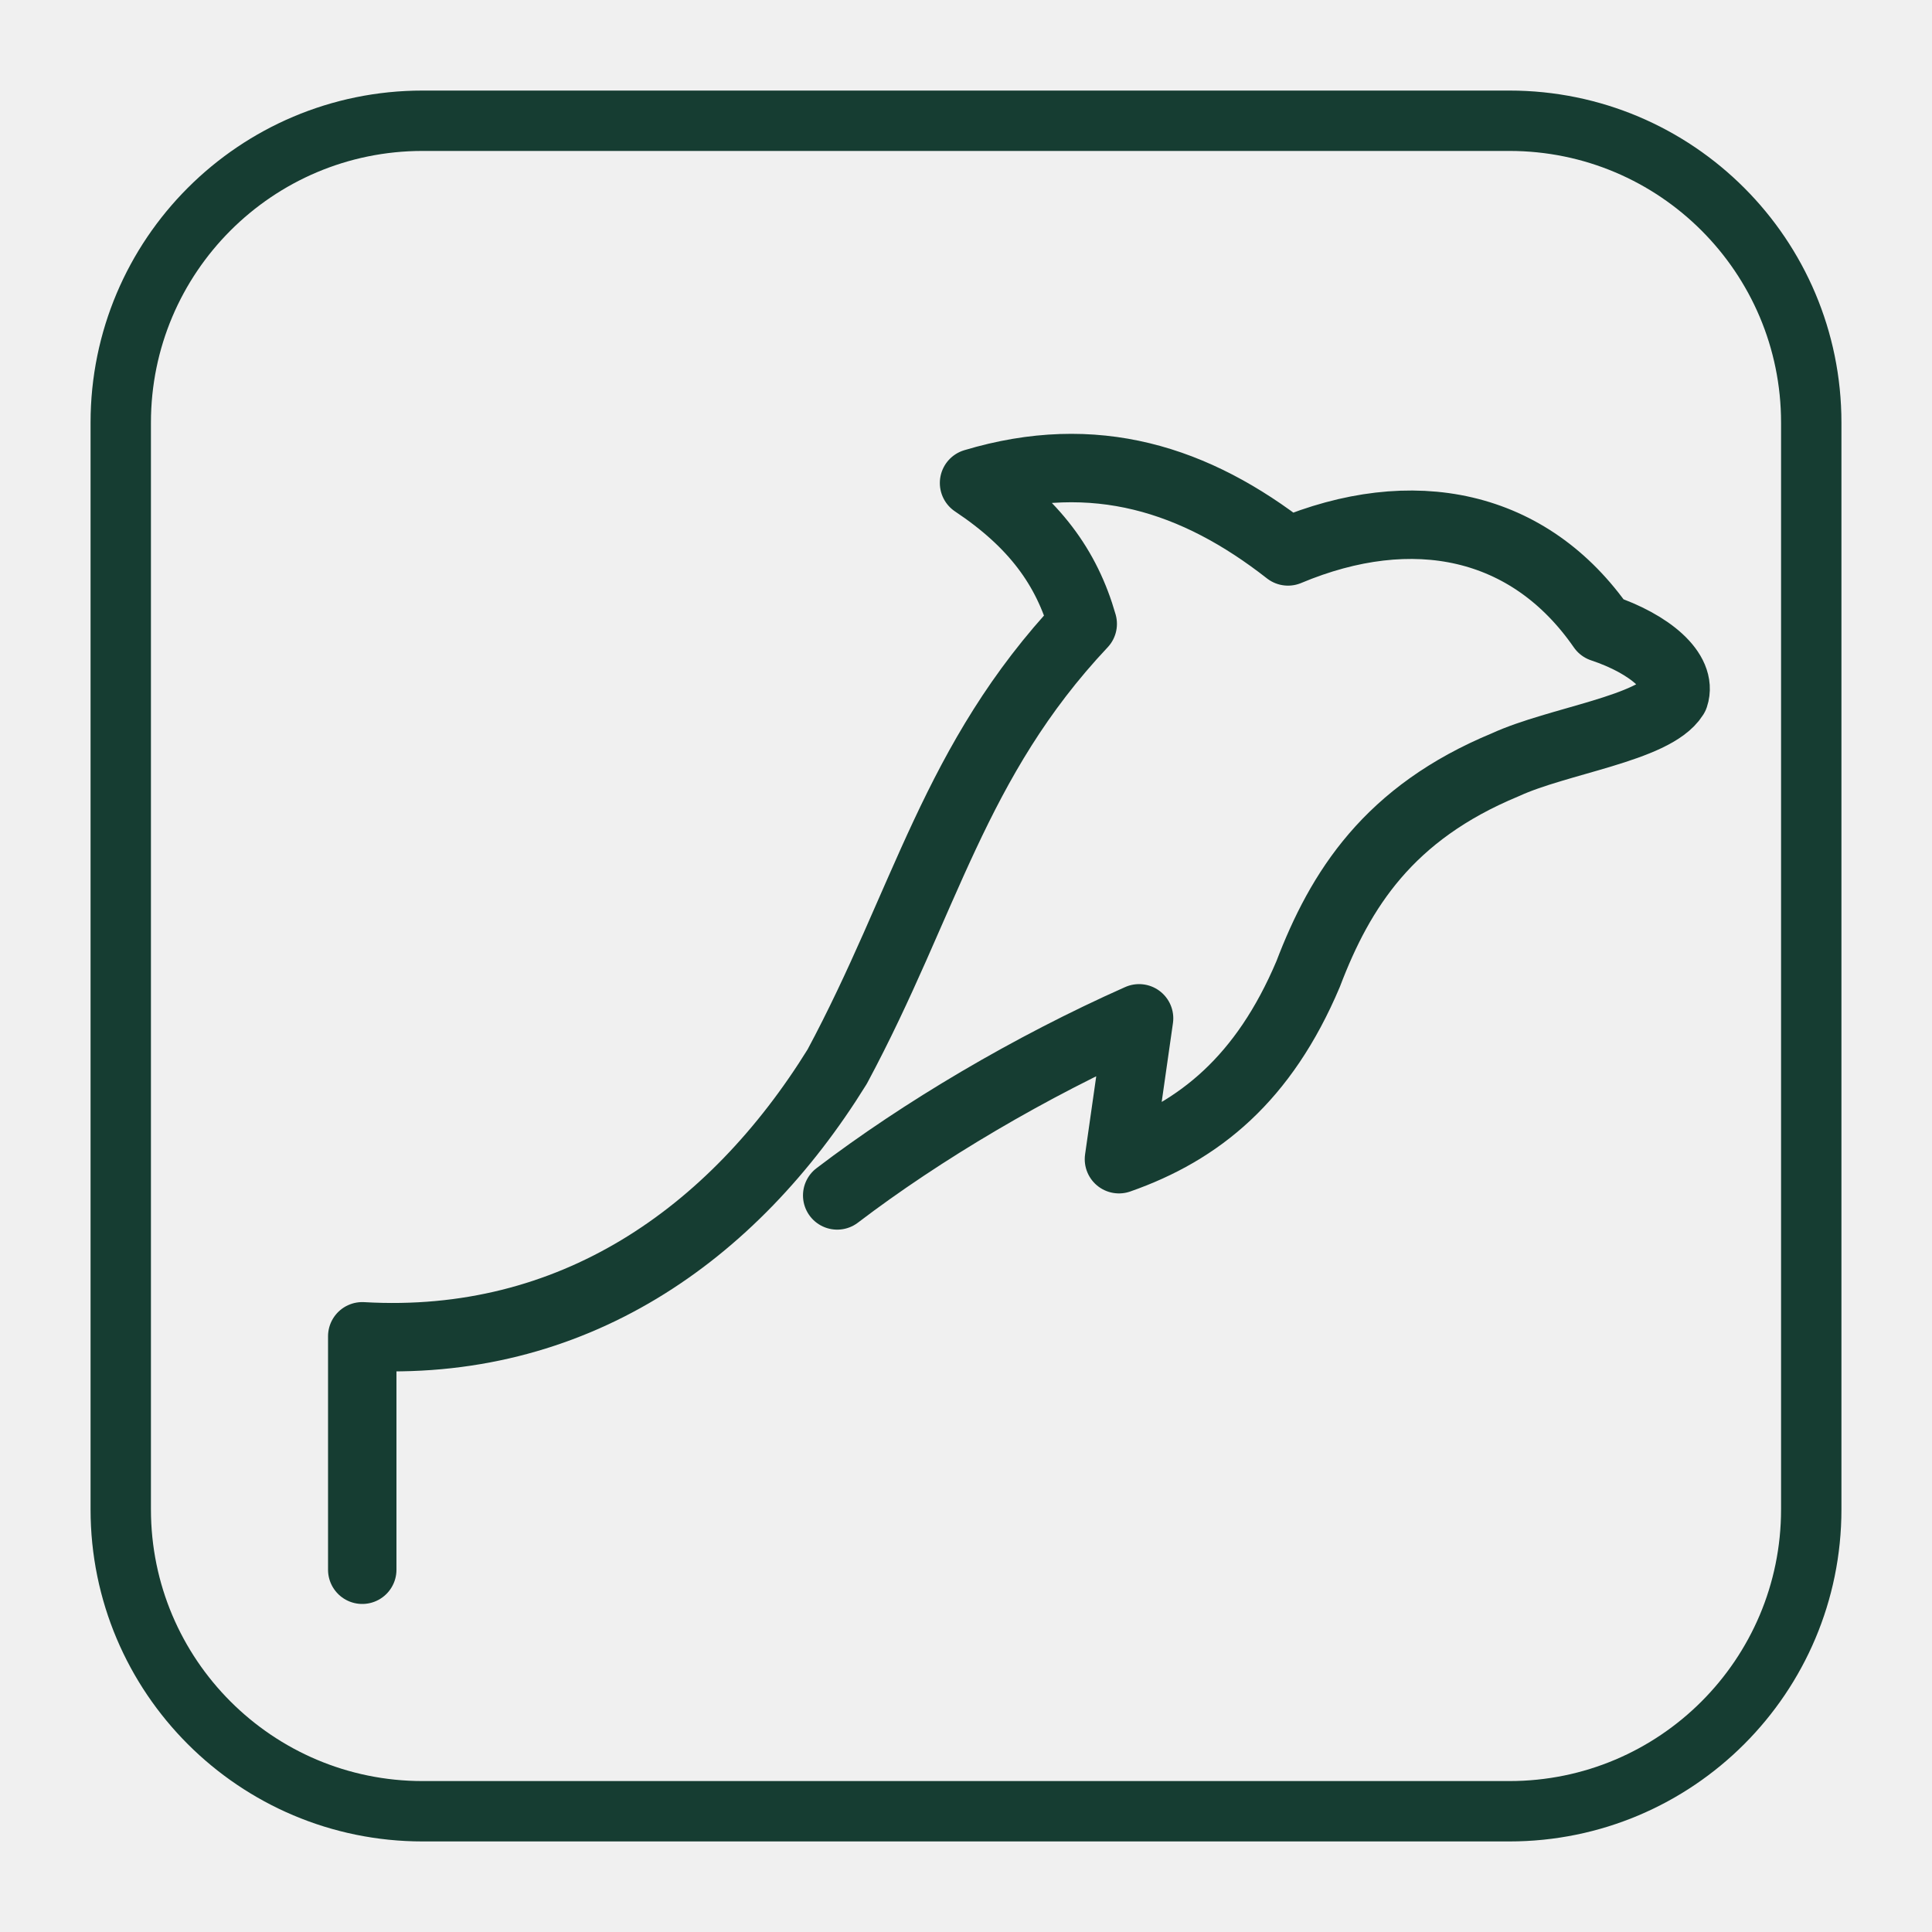
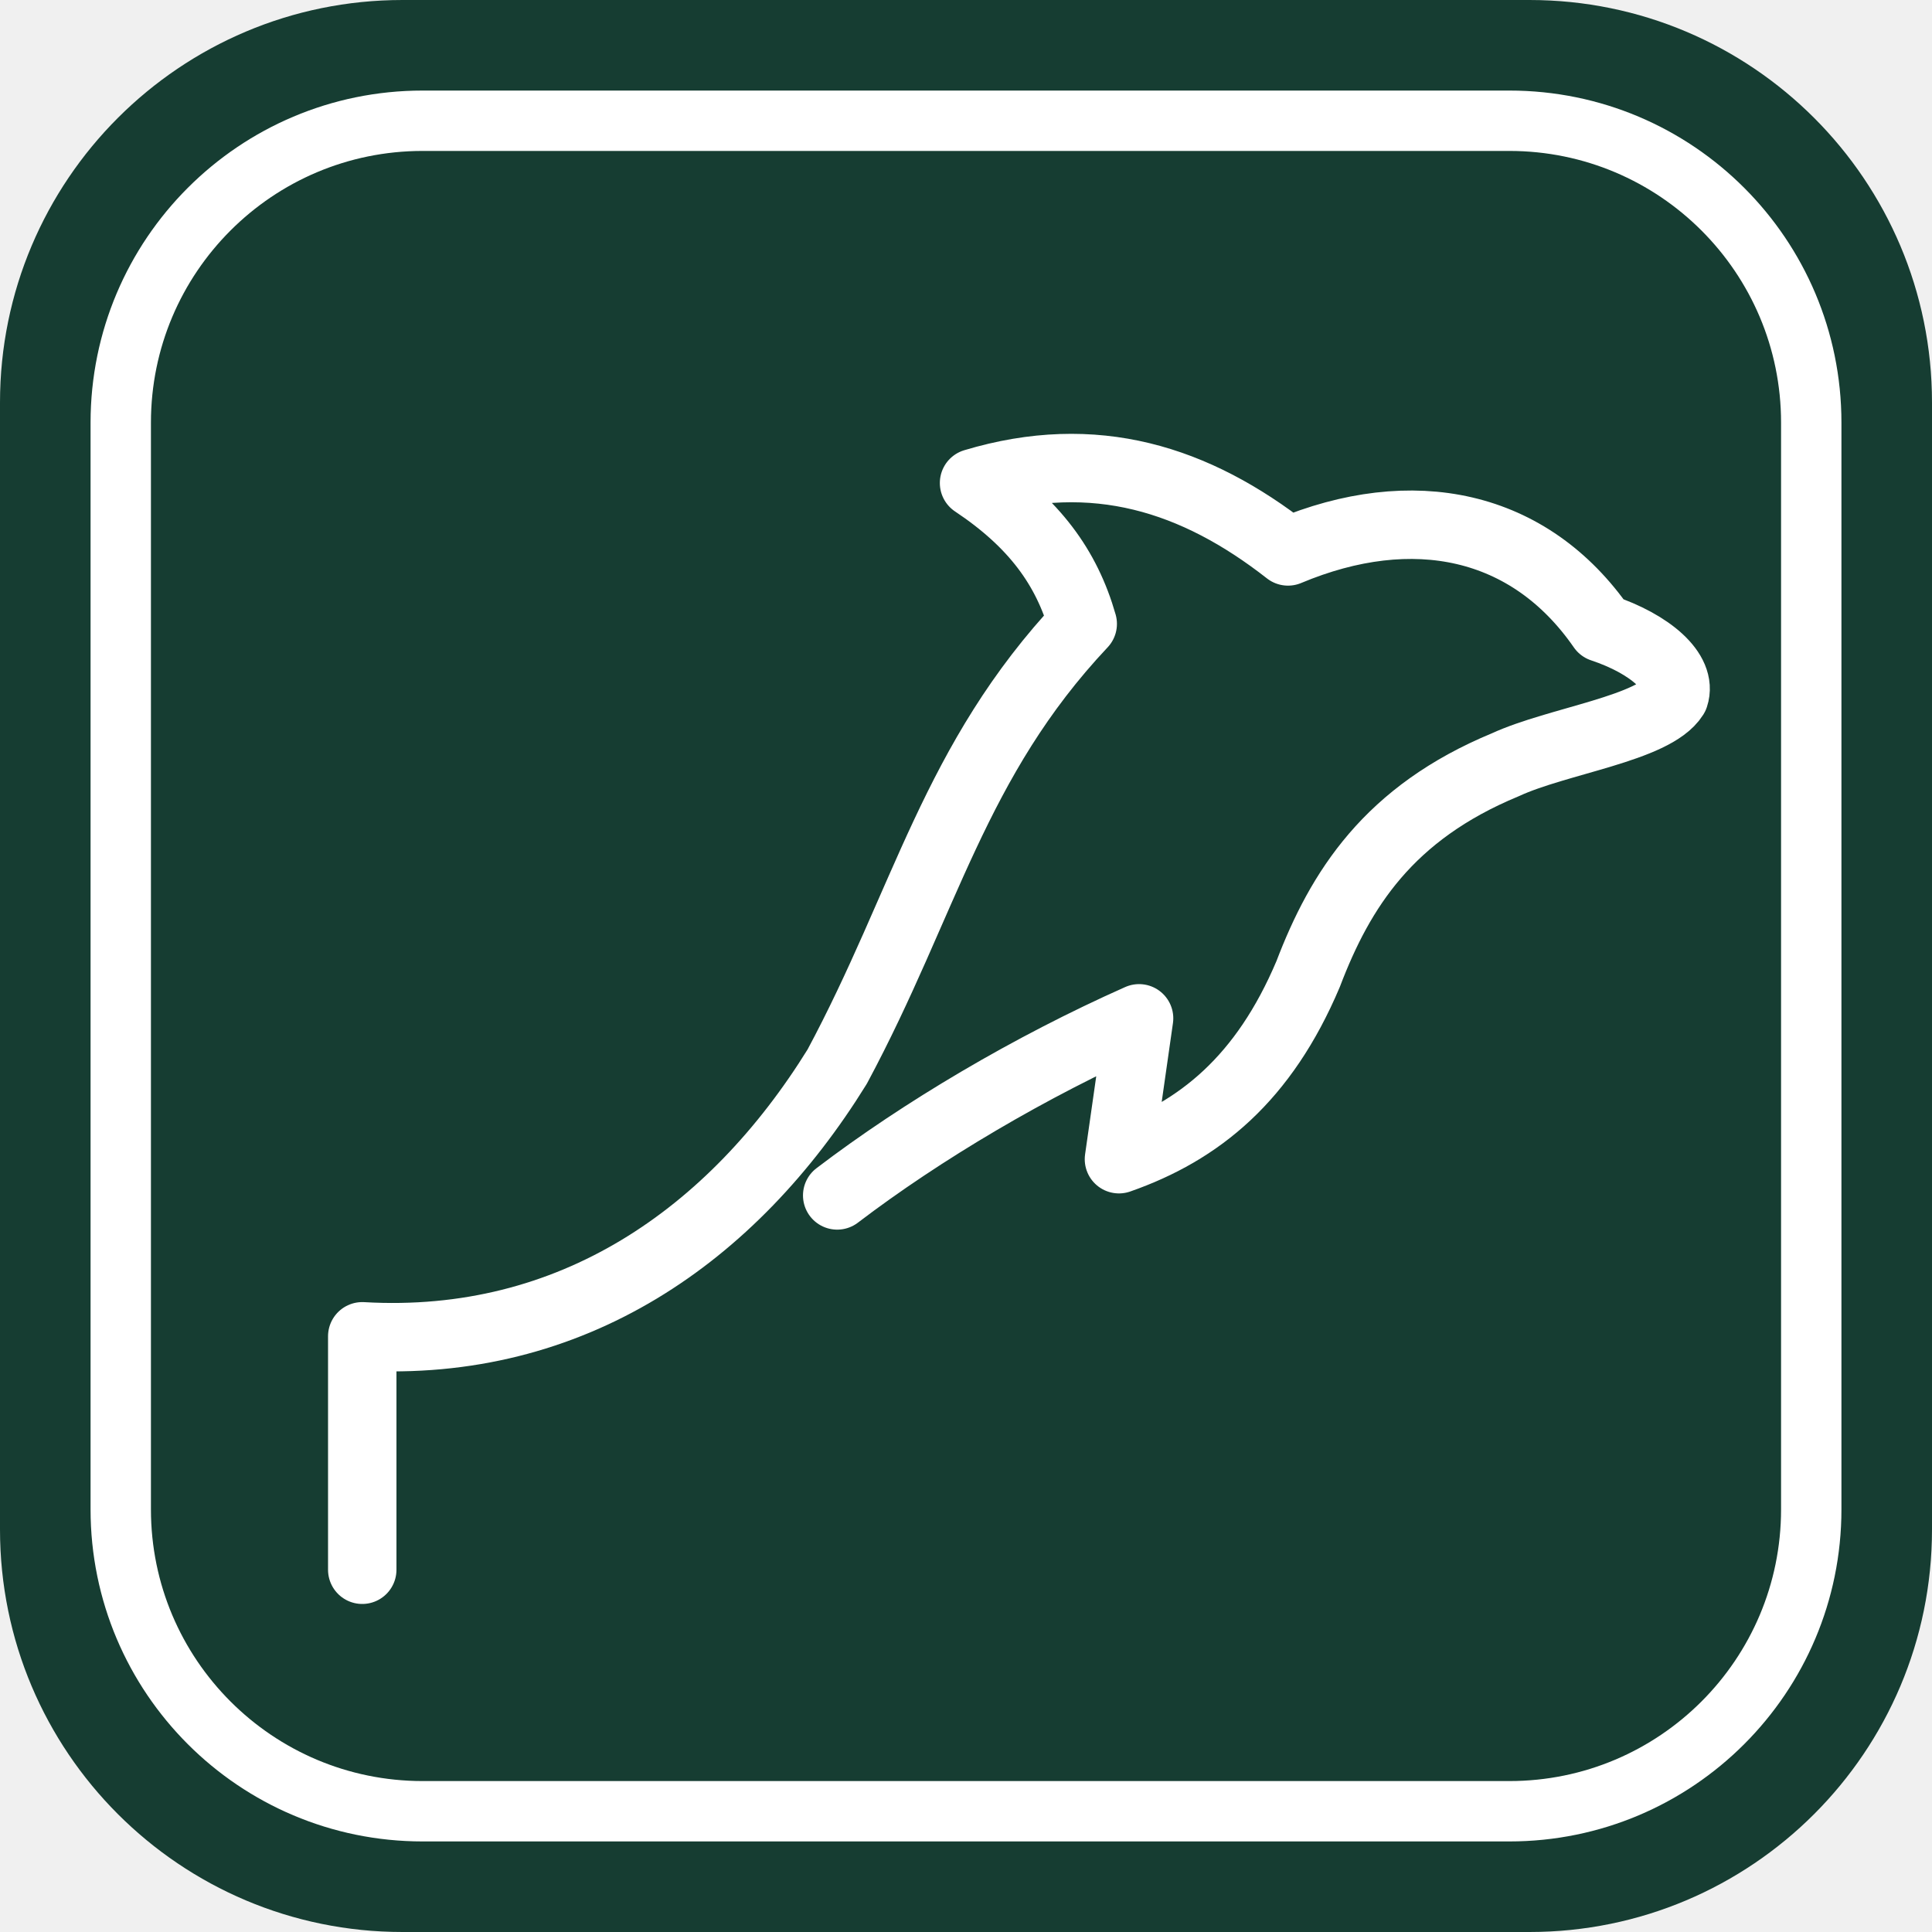
<svg xmlns="http://www.w3.org/2000/svg" viewBox="0 0 48 48" fill="none">
-   <rect x="3" y="3" width="42" height="42" rx="7.5" stroke="#163d32" stroke-width="1.5" />
-   <path d="M9 39V33.2C14.2 33.5 18.2 30.7 20.8 26.5C23 22.4 23.7 18.9 26.9 15.5C26.5 14.1 25.7 13 24.2 12C27.2 11.1 29.7 11.9 32 13.7C35.1 12.4 38 13 39.8 15.6C41 16 41.8 16.7 41.6 17.3C41.1 18.1 38.7 18.4 37.4 19C34.5 20.2 33.3 22.1 32.5 24.2C31.4 26.8 29.8 28.1 27.8 28.8L28.3 25.3C25.6 26.5 22.9 28.1 20.8 29.7" stroke="#163d32" stroke-width="1.7" stroke-linecap="round" stroke-linejoin="round" />
+   <rect width="48" height="48" rx="10" fill="#163d32" />
+   <rect x="3" y="3" width="42" height="42" rx="7.5" stroke="#ffffff" stroke-width="1.5" />
+   <path d="M9 39V33.2C14.2 33.5 18.2 30.7 20.8 26.5C23 22.4 23.7 18.9 26.9 15.5C26.5 14.1 25.7 13 24.2 12C27.2 11.1 29.7 11.9 32 13.7C35.1 12.4 38 13 39.8 15.6C41 16 41.8 16.7 41.6 17.3C41.1 18.1 38.7 18.4 37.4 19C34.5 20.2 33.3 22.1 32.5 24.2C31.4 26.8 29.8 28.1 27.8 28.8L28.3 25.3C25.6 26.5 22.9 28.1 20.8 29.7" stroke="#ffffff" stroke-width="1.7" stroke-linecap="round" stroke-linejoin="round" />
</svg>
